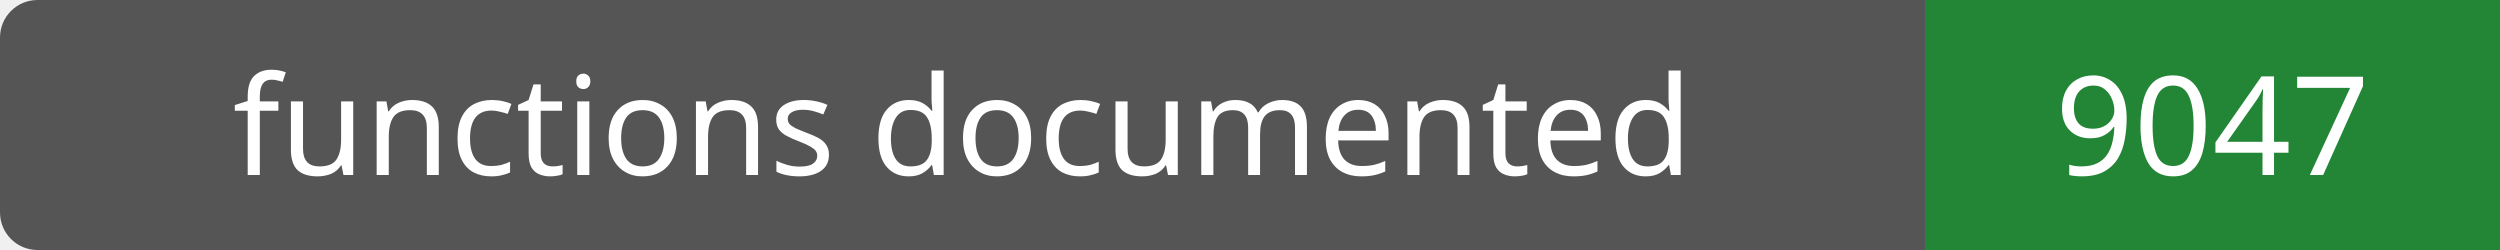
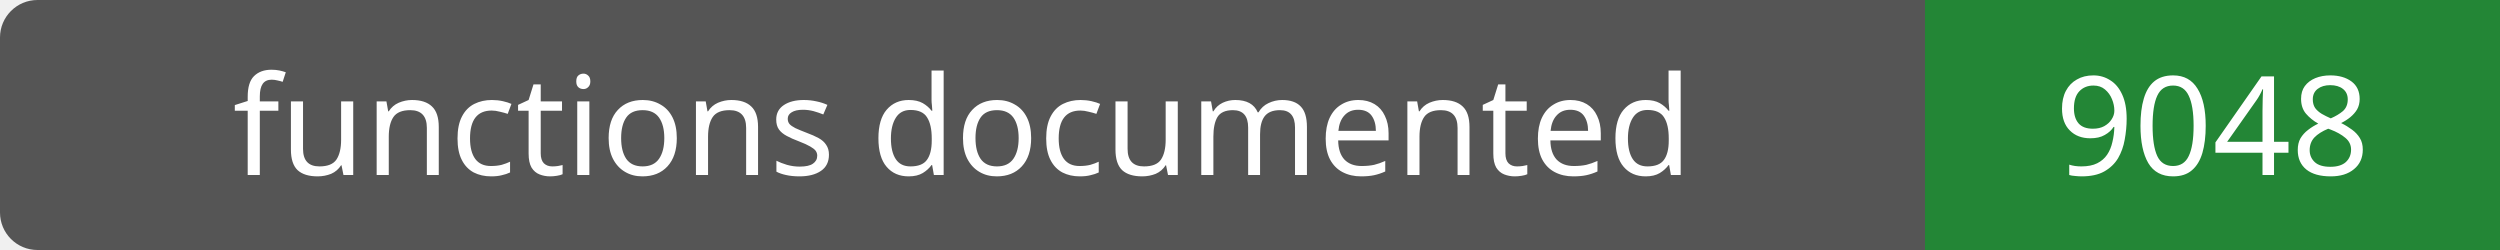
- <svg xmlns="http://www.w3.org/2000/svg" width="200" height="20" role="img" aria-label="functions documented: 9047">
+ <svg xmlns="http://www.w3.org/2000/svg" width="200" height="20" role="img" aria-label="functions documented: 9048">
  <rect width="200" height="20" rx="3" fill="#555" />
  <path fill="#238636" d="M154 0h46v20H154z" />
  <g fill="#fff" text-anchor="middle" font-family="Verdana,sans-serif" font-size="11">
    <text x="77.0" y="14">functions documented</text>
-     <text x="177.0" y="14">9047</text>
+     <text x="177.0" y="14">9048</text>
  </g>
</svg>
